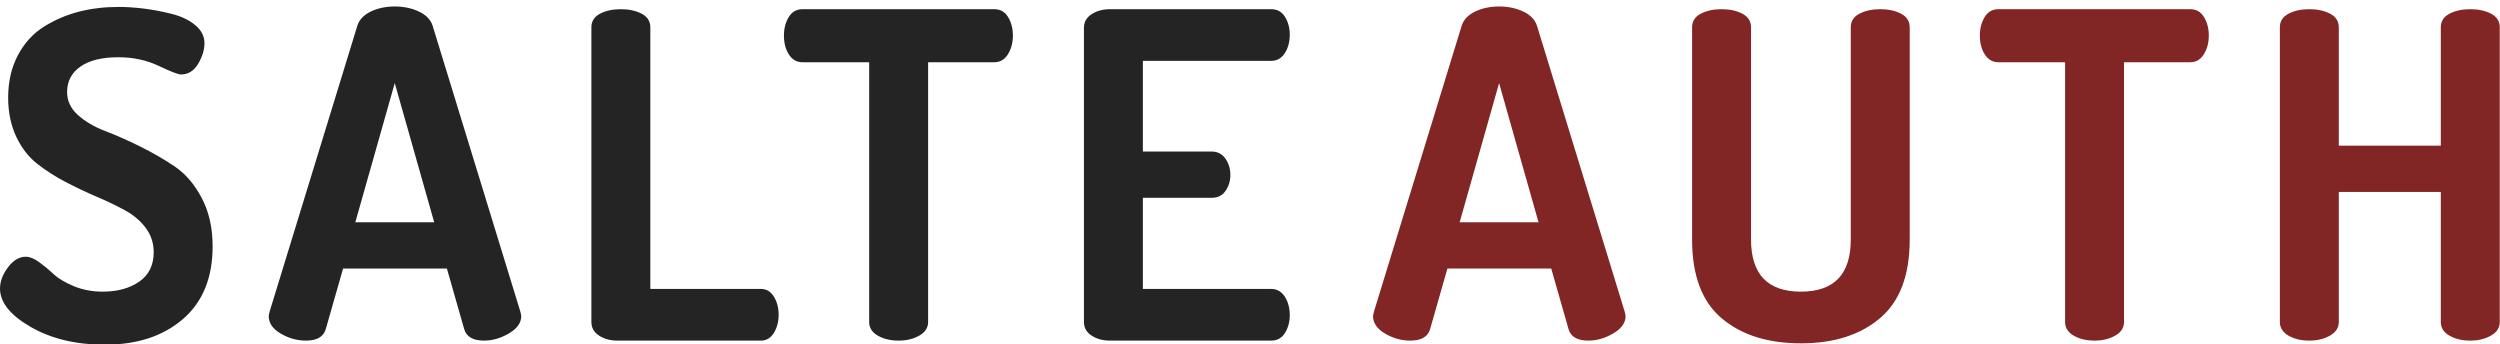
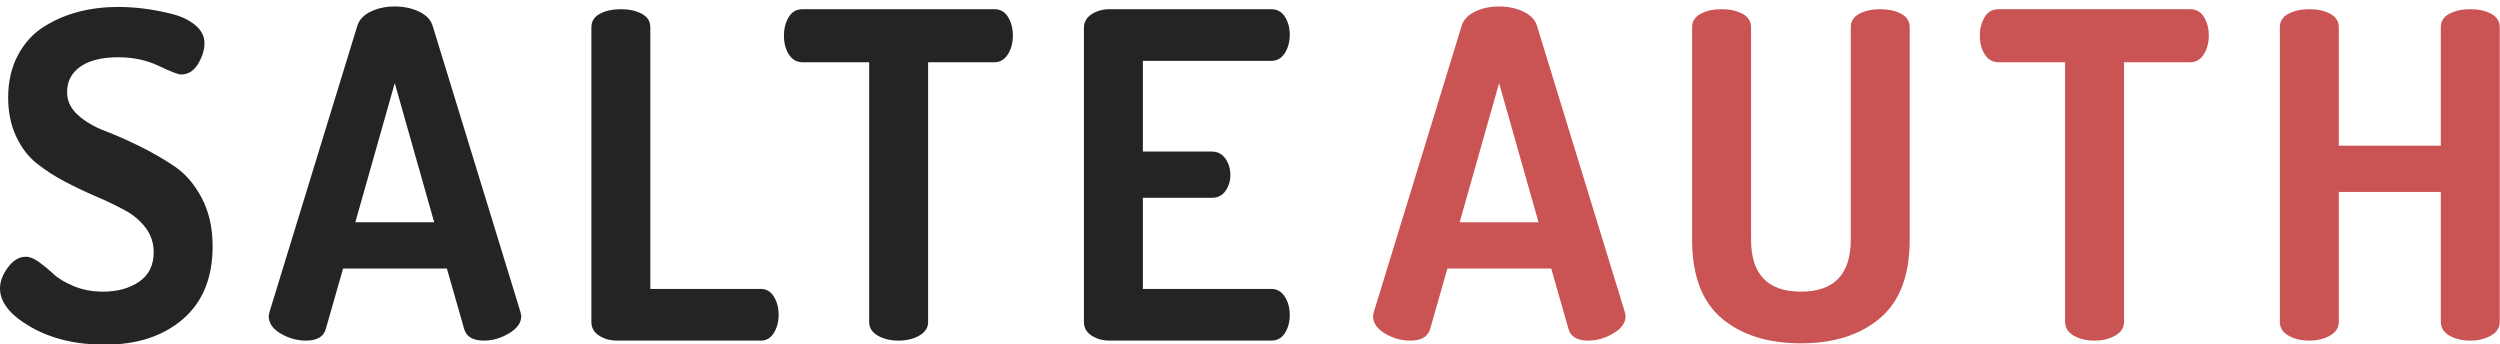
<svg xmlns="http://www.w3.org/2000/svg" width="386" height="53" viewBox="0 0 386 53">
  <g fill="none" fill-rule="evenodd">
    <path fill="#242424" d="M0,44.54 C0,43.467 0.408,42.382 1.225,41.285 C2.042,40.188 2.963,39.64 3.99,39.64 C4.597,39.64 5.285,39.92 6.055,40.48 C6.825,41.04 7.572,41.658 8.295,42.335 C9.018,43.012 10.057,43.63 11.41,44.19 C12.763,44.75 14.257,45.03 15.89,45.03 C18.13,45.03 19.997,44.517 21.49,43.49 C22.983,42.463 23.73,40.947 23.73,38.94 C23.73,37.54 23.322,36.292 22.505,35.195 C21.688,34.098 20.615,33.188 19.285,32.465 C17.955,31.742 16.497,31.042 14.91,30.365 C13.323,29.688 11.725,28.93 10.115,28.09 C8.505,27.25 7.035,26.305 5.705,25.255 C4.375,24.205 3.302,22.805 2.485,21.055 C1.668,19.305 1.26,17.31 1.26,15.07 C1.26,12.597 1.762,10.415 2.765,8.525 C3.768,6.635 5.11,5.165 6.79,4.115 C8.47,3.065 10.267,2.295 12.18,1.805 C14.093,1.315 16.123,1.07 18.27,1.07 C19.483,1.07 20.767,1.152 22.12,1.315 C23.473,1.478 24.908,1.747 26.425,2.12 C27.942,2.493 29.178,3.077 30.135,3.87 C31.092,4.663 31.57,5.597 31.57,6.67 C31.57,7.697 31.243,8.758 30.59,9.855 C29.937,10.952 29.05,11.5 27.93,11.5 C27.51,11.5 26.367,11.057 24.5,10.17 C22.633,9.283 20.557,8.84 18.27,8.84 C15.75,8.84 13.802,9.318 12.425,10.275 C11.048,11.232 10.36,12.55 10.36,14.23 C10.36,15.583 10.92,16.762 12.04,17.765 C13.16,18.768 14.548,19.585 16.205,20.215 C17.862,20.845 19.658,21.638 21.595,22.595 C23.532,23.552 25.328,24.59 26.985,25.71 C28.642,26.83 30.03,28.452 31.15,30.575 C32.27,32.698 32.83,35.183 32.83,38.03 C32.83,42.883 31.302,46.628 28.245,49.265 C25.188,51.902 21.163,53.22 16.17,53.22 C11.737,53.22 7.933,52.31 4.76,50.49 C1.587,48.67 0,46.687 0,44.54 Z M41.49,48.81 C41.49,48.717 41.537,48.483 41.63,48.11 L55.14,4.08 C55.42,3.1 56.108,2.342 57.205,1.805 C58.302,1.268 59.55,1 60.95,1 C62.35,1 63.61,1.268 64.73,1.805 C65.85,2.342 66.55,3.1 66.83,4.08 L80.34,48.11 C80.433,48.483 80.48,48.717 80.48,48.81 C80.48,49.837 79.85,50.723 78.59,51.47 C77.33,52.217 76.047,52.59 74.74,52.59 C73.013,52.59 71.987,51.983 71.66,50.77 L69,41.46 L52.97,41.46 L50.31,50.77 C49.983,51.983 48.957,52.59 47.23,52.59 C45.877,52.59 44.582,52.228 43.345,51.505 C42.108,50.782 41.49,49.883 41.49,48.81 Z M54.86,34.32 L67.04,34.32 L60.95,12.83 L54.86,34.32 Z M91.31,49.72 L91.31,4.22 C91.31,3.287 91.753,2.587 92.64,2.12 C93.527,1.653 94.6,1.42 95.86,1.42 C97.12,1.42 98.193,1.653 99.08,2.12 C99.967,2.587 100.41,3.287 100.41,4.22 L100.41,44.61 L117.49,44.61 C118.33,44.61 118.995,45.007 119.485,45.8 C119.975,46.593 120.22,47.527 120.22,48.6 C120.22,49.673 119.975,50.607 119.485,51.4 C118.995,52.193 118.33,52.59 117.49,52.59 L95.3,52.59 C94.227,52.59 93.293,52.333 92.5,51.82 C91.707,51.307 91.31,50.607 91.31,49.72 Z M121.04,5.48 C121.04,4.407 121.285,3.462 121.775,2.645 C122.265,1.828 122.977,1.42 123.91,1.42 L153.52,1.42 C154.453,1.42 155.165,1.828 155.655,2.645 C156.145,3.462 156.39,4.407 156.39,5.48 C156.39,6.6 156.133,7.568 155.62,8.385 C155.107,9.202 154.407,9.61 153.52,9.61 L143.3,9.61 L143.3,49.72 C143.3,50.607 142.845,51.307 141.935,51.82 C141.025,52.333 139.963,52.59 138.75,52.59 C137.49,52.59 136.417,52.333 135.53,51.82 C134.643,51.307 134.2,50.607 134.2,49.72 L134.2,9.61 L123.91,9.61 C123.023,9.61 122.323,9.213 121.81,8.42 C121.297,7.627 121.04,6.647 121.04,5.48 Z M167.36,49.72 L167.36,4.29 C167.36,3.403 167.757,2.703 168.55,2.19 C169.343,1.677 170.277,1.42 171.35,1.42 L196.27,1.42 C197.203,1.42 197.915,1.817 198.405,2.61 C198.895,3.403 199.14,4.313 199.14,5.34 C199.14,6.46 198.883,7.417 198.37,8.21 C197.857,9.003 197.157,9.4 196.27,9.4 L176.46,9.4 L176.46,23.4 L187.1,23.4 C187.987,23.4 188.687,23.762 189.2,24.485 C189.713,25.208 189.97,26.06 189.97,27.04 C189.97,27.927 189.725,28.732 189.235,29.455 C188.745,30.178 188.033,30.54 187.1,30.54 L176.46,30.54 L176.46,44.61 L196.27,44.61 C197.157,44.61 197.857,45.007 198.37,45.8 C198.883,46.593 199.14,47.55 199.14,48.67 C199.14,49.697 198.895,50.607 198.405,51.4 C197.915,52.193 197.203,52.59 196.27,52.59 L171.35,52.59 C170.277,52.59 169.343,52.333 168.55,51.82 C167.757,51.307 167.36,50.607 167.36,49.72 Z" />
-     <path fill="#812525" d="M212,48.81 C212,48.717 212.047,48.483 212.14,48.11 L225.65,4.08 C225.93,3.1 226.618,2.342 227.715,1.805 C228.812,1.268 230.06,1 231.46,1 C232.86,1 234.12,1.268 235.24,1.805 C236.36,2.342 237.06,3.1 237.34,4.08 L250.85,48.11 C250.943,48.483 250.99,48.717 250.99,48.81 C250.99,49.837 250.36,50.723 249.1,51.47 C247.84,52.217 246.557,52.59 245.25,52.59 C243.523,52.59 242.497,51.983 242.17,50.77 L239.51,41.46 L223.48,41.46 L220.82,50.77 C220.493,51.983 219.467,52.59 217.74,52.59 C216.387,52.59 215.092,52.228 213.855,51.505 C212.618,50.782 212,49.883 212,48.81 Z M225.37,34.32 L237.55,34.32 L231.46,12.83 L225.37,34.32 Z M261.26,36.98 L261.26,4.22 C261.26,3.287 261.703,2.587 262.59,2.12 C263.477,1.653 264.55,1.42 265.81,1.42 C267.07,1.42 268.143,1.653 269.03,2.12 C269.917,2.587 270.36,3.287 270.36,4.22 L270.36,36.98 C270.36,42.347 272.927,45.03 278.06,45.03 C283.193,45.03 285.76,42.347 285.76,36.98 L285.76,4.22 C285.76,3.287 286.203,2.587 287.09,2.12 C287.977,1.653 289.05,1.42 290.31,1.42 C291.57,1.42 292.643,1.653 293.53,2.12 C294.417,2.587 294.86,3.287 294.86,4.22 L294.86,36.98 C294.86,42.487 293.332,46.535 290.275,49.125 C287.218,51.715 283.147,53.01 278.06,53.01 C272.973,53.01 268.902,51.727 265.845,49.16 C262.788,46.593 261.26,42.533 261.26,36.98 Z M305.69,5.48 C305.69,4.407 305.935,3.462 306.425,2.645 C306.915,1.828 307.627,1.42 308.56,1.42 L338.17,1.42 C339.103,1.42 339.815,1.828 340.305,2.645 C340.795,3.462 341.04,4.407 341.04,5.48 C341.04,6.6 340.783,7.568 340.27,8.385 C339.757,9.202 339.057,9.61 338.17,9.61 L327.95,9.61 L327.95,49.72 C327.95,50.607 327.495,51.307 326.585,51.82 C325.675,52.333 324.613,52.59 323.4,52.59 C322.14,52.59 321.067,52.333 320.18,51.82 C319.293,51.307 318.85,50.607 318.85,49.72 L318.85,9.61 L308.56,9.61 C307.673,9.61 306.973,9.213 306.46,8.42 C305.947,7.627 305.69,6.647 305.69,5.48 Z M352.01,49.72 L352.01,4.22 C352.01,3.287 352.453,2.587 353.34,2.12 C354.227,1.653 355.3,1.42 356.56,1.42 C357.82,1.42 358.893,1.653 359.78,2.12 C360.667,2.587 361.11,3.287 361.11,4.22 L361.11,22.49 L376.86,22.49 L376.86,4.22 C376.86,3.287 377.303,2.587 378.19,2.12 C379.077,1.653 380.15,1.42 381.41,1.42 C382.67,1.42 383.743,1.653 384.63,2.12 C385.517,2.587 385.96,3.287 385.96,4.22 L385.96,49.72 C385.96,50.607 385.505,51.307 384.595,51.82 C383.685,52.333 382.623,52.59 381.41,52.59 C380.15,52.59 379.077,52.333 378.19,51.82 C377.303,51.307 376.86,50.607 376.86,49.72 L376.86,29.63 L361.11,29.63 L361.11,49.72 C361.11,50.607 360.655,51.307 359.745,51.82 C358.835,52.333 357.773,52.59 356.56,52.59 C355.3,52.59 354.227,52.333 353.34,51.82 C352.453,51.307 352.01,50.607 352.01,49.72 Z" />
+     <path fill="#CA5454" d="M212,48.81 C212,48.717 212.047,48.483 212.14,48.11 L225.65,4.08 C225.93,3.1 226.618,2.342 227.715,1.805 C228.812,1.268 230.06,1 231.46,1 C232.86,1 234.12,1.268 235.24,1.805 C236.36,2.342 237.06,3.1 237.34,4.08 L250.85,48.11 C250.943,48.483 250.99,48.717 250.99,48.81 C250.99,49.837 250.36,50.723 249.1,51.47 C247.84,52.217 246.557,52.59 245.25,52.59 C243.523,52.59 242.497,51.983 242.17,50.77 L239.51,41.46 L223.48,41.46 L220.82,50.77 C220.493,51.983 219.467,52.59 217.74,52.59 C216.387,52.59 215.092,52.228 213.855,51.505 C212.618,50.782 212,49.883 212,48.81 Z M225.37,34.32 L237.55,34.32 L231.46,12.83 L225.37,34.32 Z M261.26,36.98 L261.26,4.22 C261.26,3.287 261.703,2.587 262.59,2.12 C263.477,1.653 264.55,1.42 265.81,1.42 C267.07,1.42 268.143,1.653 269.03,2.12 C269.917,2.587 270.36,3.287 270.36,4.22 L270.36,36.98 C270.36,42.347 272.927,45.03 278.06,45.03 C283.193,45.03 285.76,42.347 285.76,36.98 L285.76,4.22 C285.76,3.287 286.203,2.587 287.09,2.12 C287.977,1.653 289.05,1.42 290.31,1.42 C291.57,1.42 292.643,1.653 293.53,2.12 C294.417,2.587 294.86,3.287 294.86,4.22 L294.86,36.98 C294.86,42.487 293.332,46.535 290.275,49.125 C287.218,51.715 283.147,53.01 278.06,53.01 C272.973,53.01 268.902,51.727 265.845,49.16 C262.788,46.593 261.26,42.533 261.26,36.98 Z M305.69,5.48 C305.69,4.407 305.935,3.462 306.425,2.645 C306.915,1.828 307.627,1.42 308.56,1.42 L338.17,1.42 C339.103,1.42 339.815,1.828 340.305,2.645 C340.795,3.462 341.04,4.407 341.04,5.48 C341.04,6.6 340.783,7.568 340.27,8.385 C339.757,9.202 339.057,9.61 338.17,9.61 L327.95,9.61 L327.95,49.72 C327.95,50.607 327.495,51.307 326.585,51.82 C325.675,52.333 324.613,52.59 323.4,52.59 C322.14,52.59 321.067,52.333 320.18,51.82 C319.293,51.307 318.85,50.607 318.85,49.72 L318.85,9.61 L308.56,9.61 C307.673,9.61 306.973,9.213 306.46,8.42 C305.947,7.627 305.69,6.647 305.69,5.48 Z M352.01,49.72 L352.01,4.22 C352.01,3.287 352.453,2.587 353.34,2.12 C354.227,1.653 355.3,1.42 356.56,1.42 C357.82,1.42 358.893,1.653 359.78,2.12 C360.667,2.587 361.11,3.287 361.11,4.22 L361.11,22.49 L376.86,22.49 L376.86,4.22 C376.86,3.287 377.303,2.587 378.19,2.12 C379.077,1.653 380.15,1.42 381.41,1.42 C382.67,1.42 383.743,1.653 384.63,2.12 C385.517,2.587 385.96,3.287 385.96,4.22 L385.96,49.72 C385.96,50.607 385.505,51.307 384.595,51.82 C383.685,52.333 382.623,52.59 381.41,52.59 C380.15,52.59 379.077,52.333 378.19,51.82 C377.303,51.307 376.86,50.607 376.86,49.72 L376.86,29.63 L361.11,29.63 L361.11,49.72 C361.11,50.607 360.655,51.307 359.745,51.82 C358.835,52.333 357.773,52.59 356.56,52.59 C355.3,52.59 354.227,52.333 353.34,51.82 C352.453,51.307 352.01,50.607 352.01,49.72 Z" />
  </g>
</svg>
